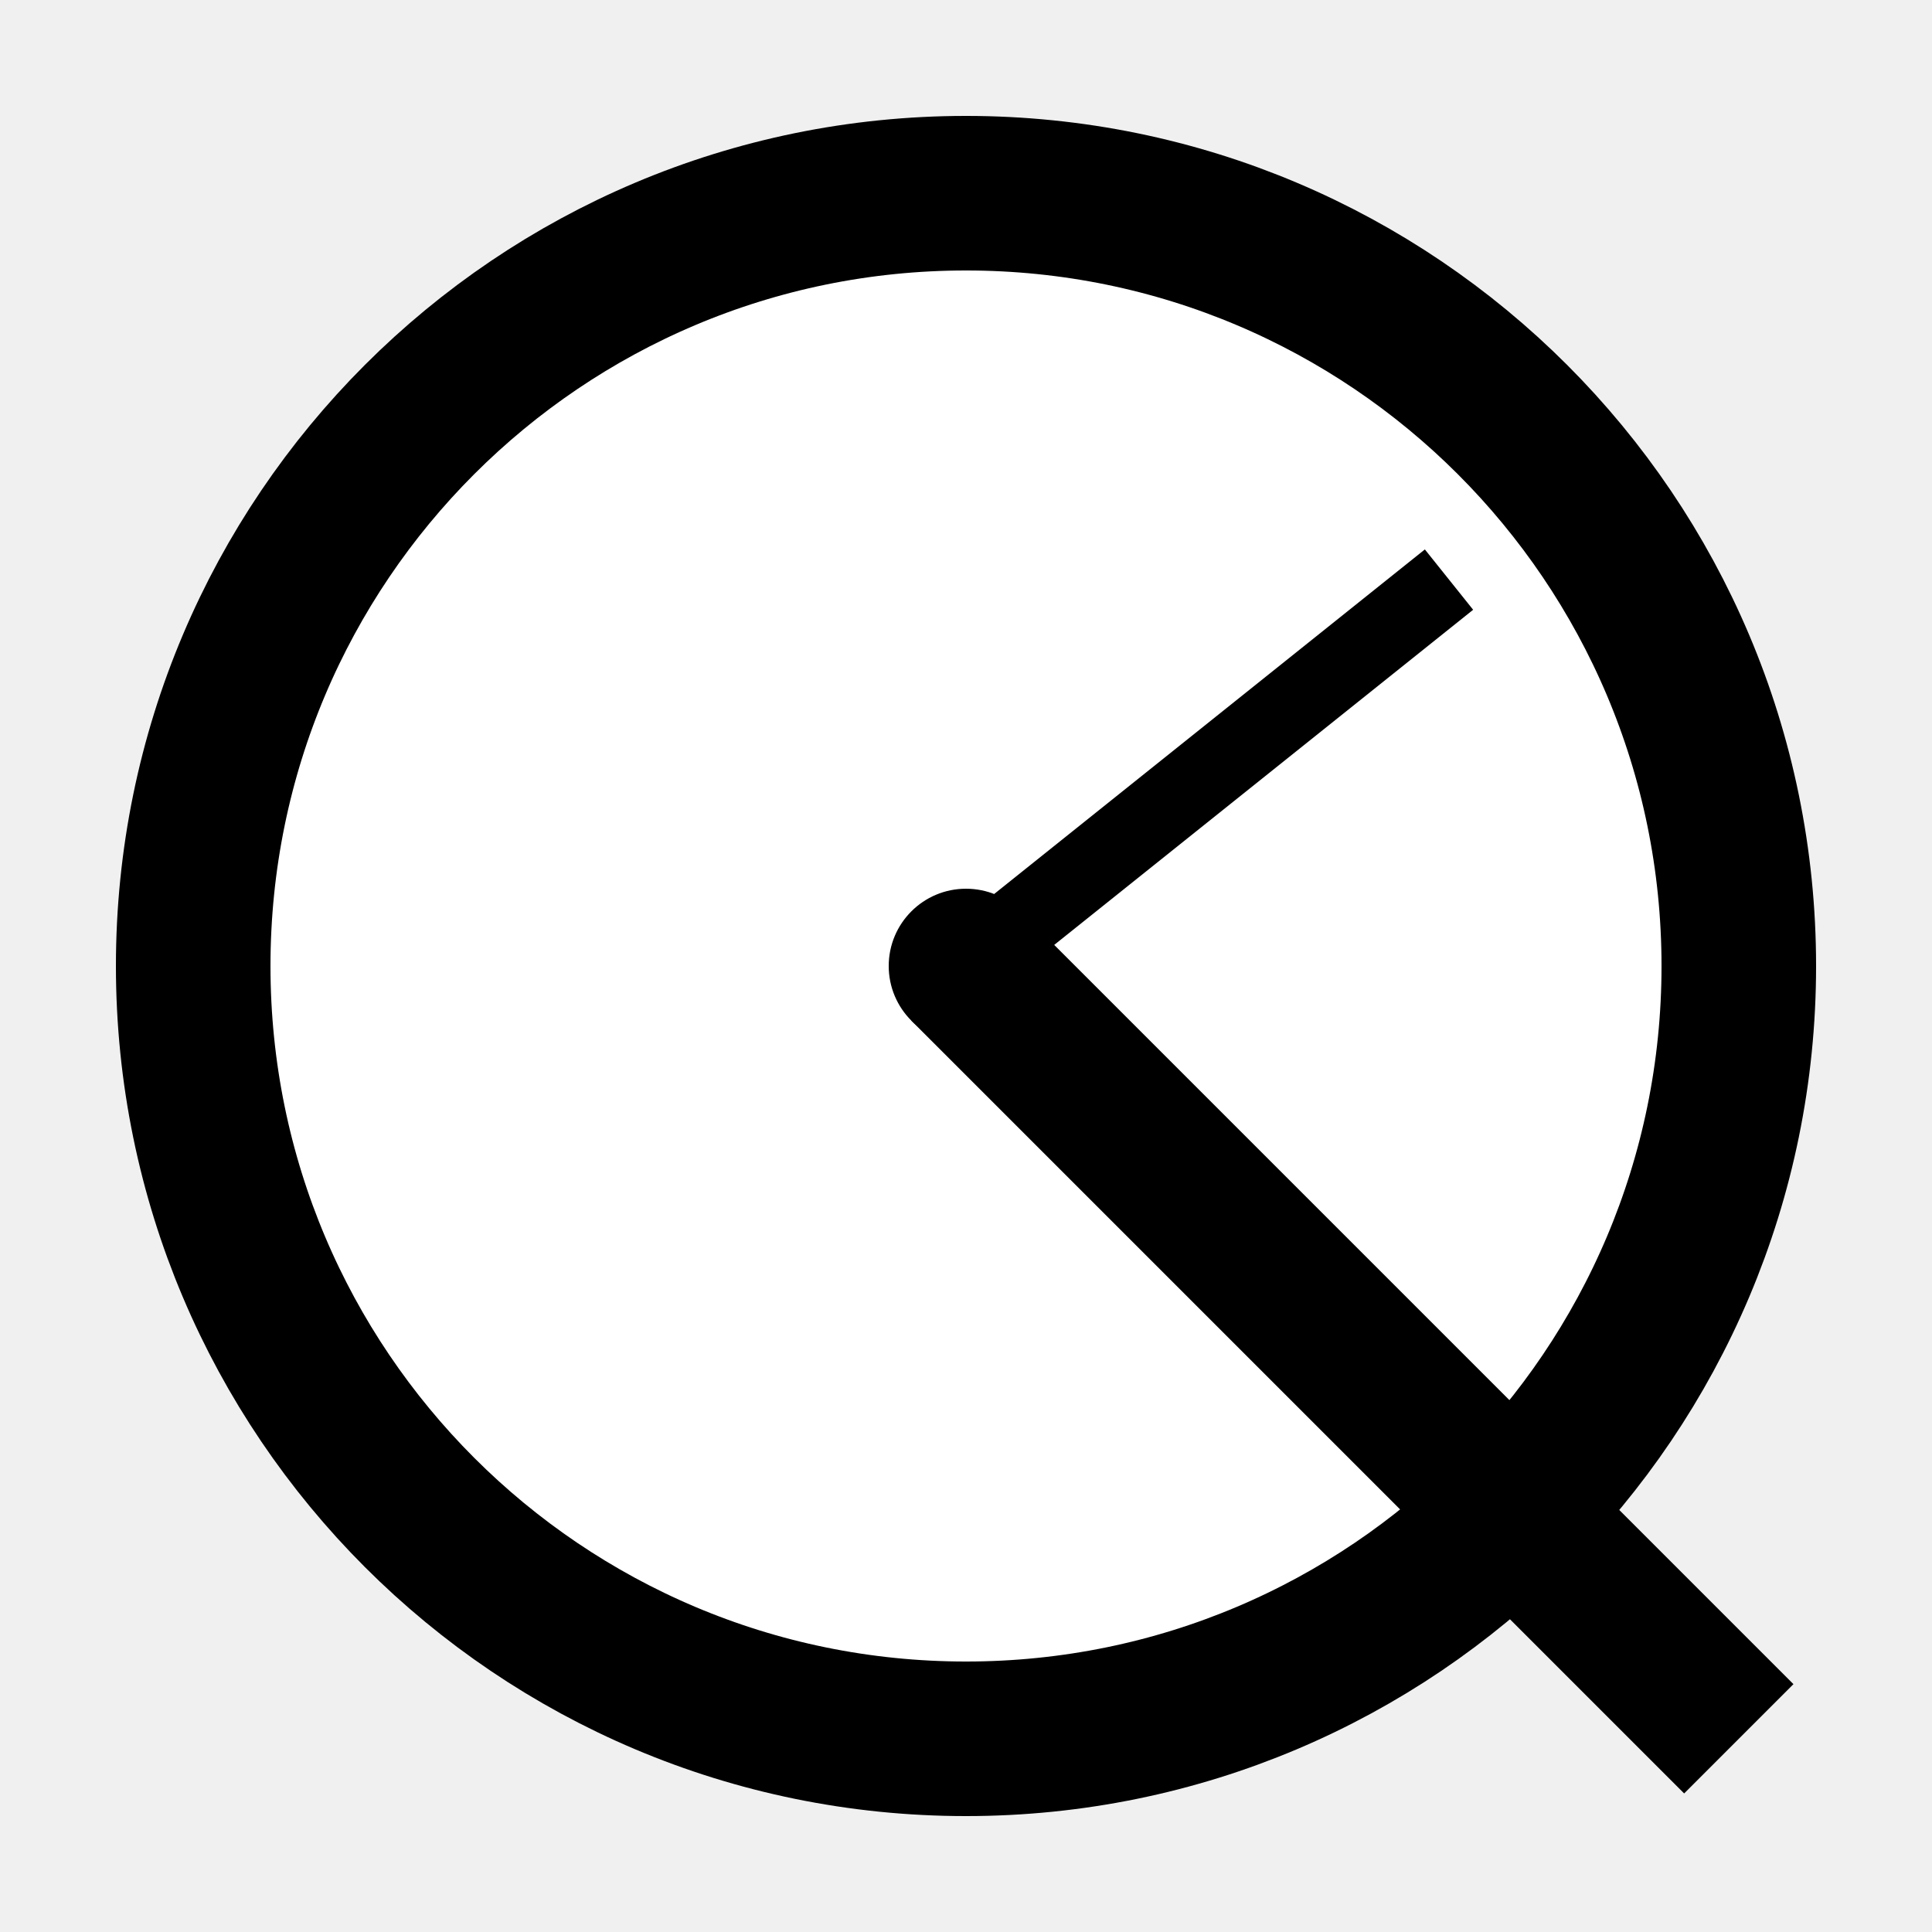
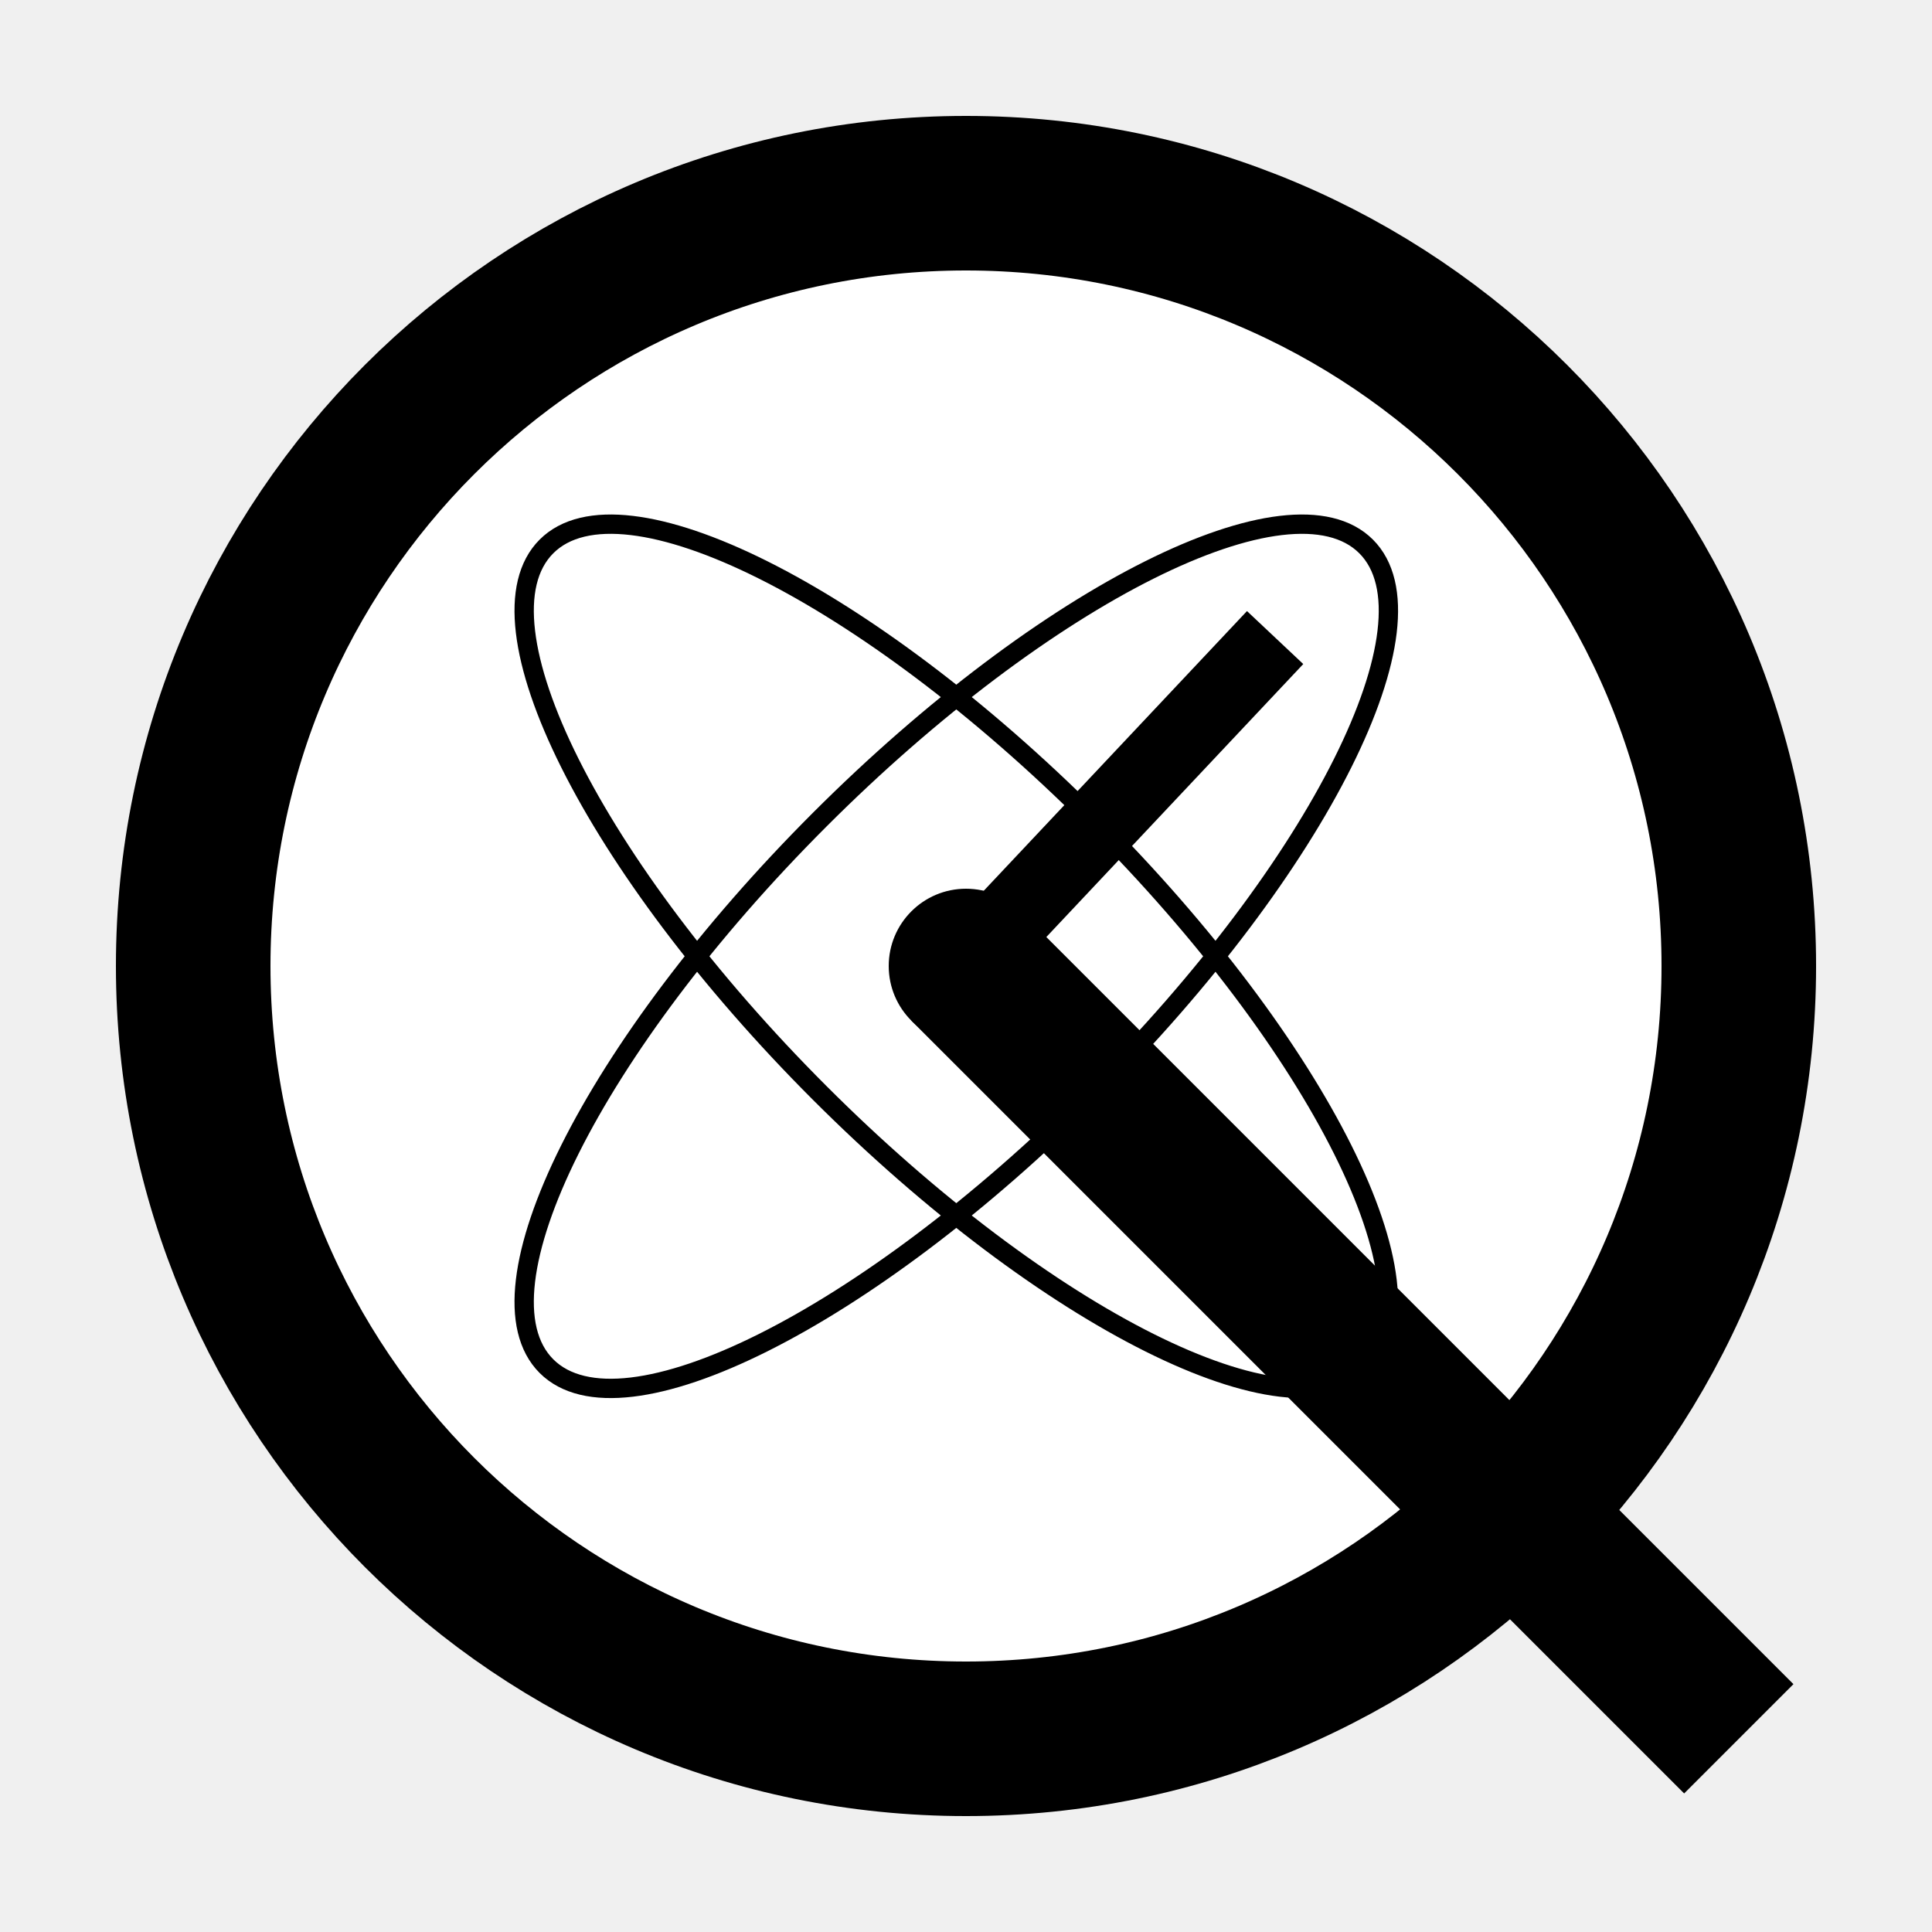
<svg xmlns="http://www.w3.org/2000/svg" version="1.1" baseProfile="full" xwidth="800mm" hxeight="600mm" viewBox="0 0 100 100">
  <circle cx="50" cy="50" r="40" fill="white" stroke="black" stroke-width="8px" />
+   <ellipse transform="rotate(-45)" cx="0" cy="70" rx="30" ry="10" fill="none" stroke="black" stroke-width="1" />
+   <ellipse transform="rotate(45)" cx="70" cy="0" rx="30" ry="10" fill="none" stroke="black" stroke-width="1" />
  <circle cx="50" cy="50" r="4" />
-   <line x1="50" y1="50" x2="75" y2="30" stroke="black" stroke-width="4px" />
+   <line x1="50" y1="50" x2="66" y2="33" stroke="black" stroke-width="4px" />
  <line x1="50" y1="50" x2="90" y2="90" stroke="black" stroke-width="8px" />
</svg>
